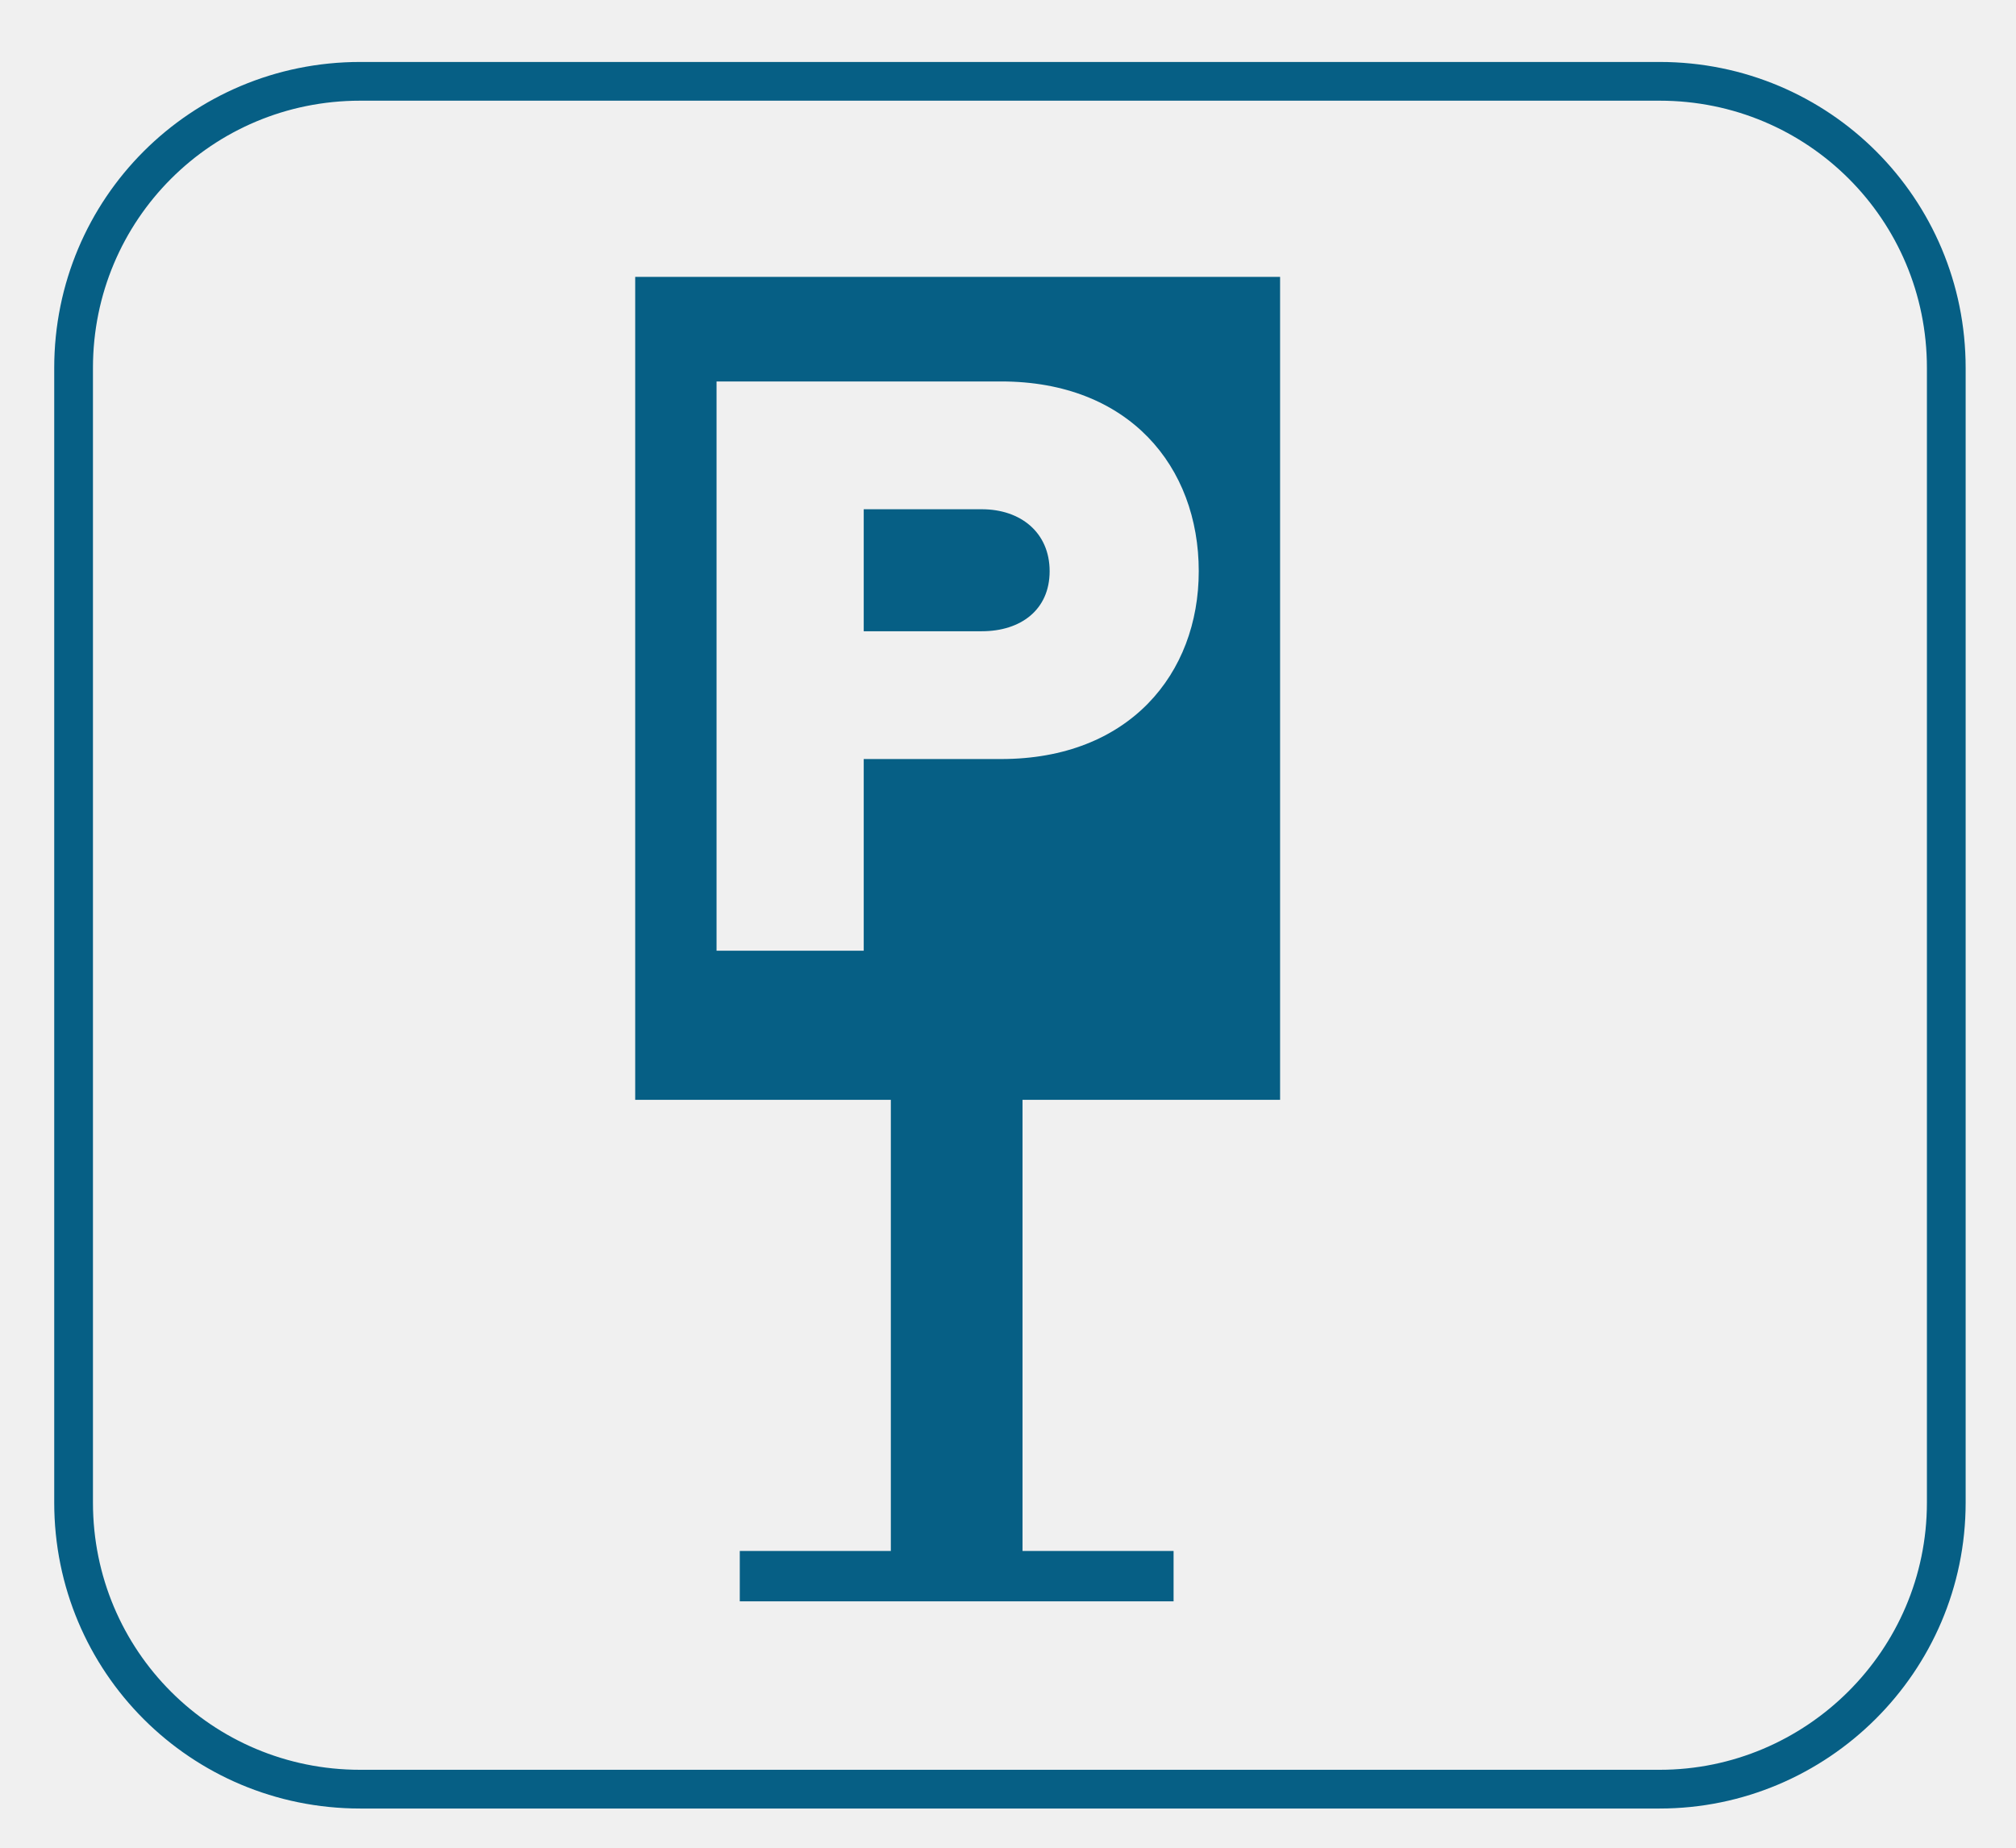
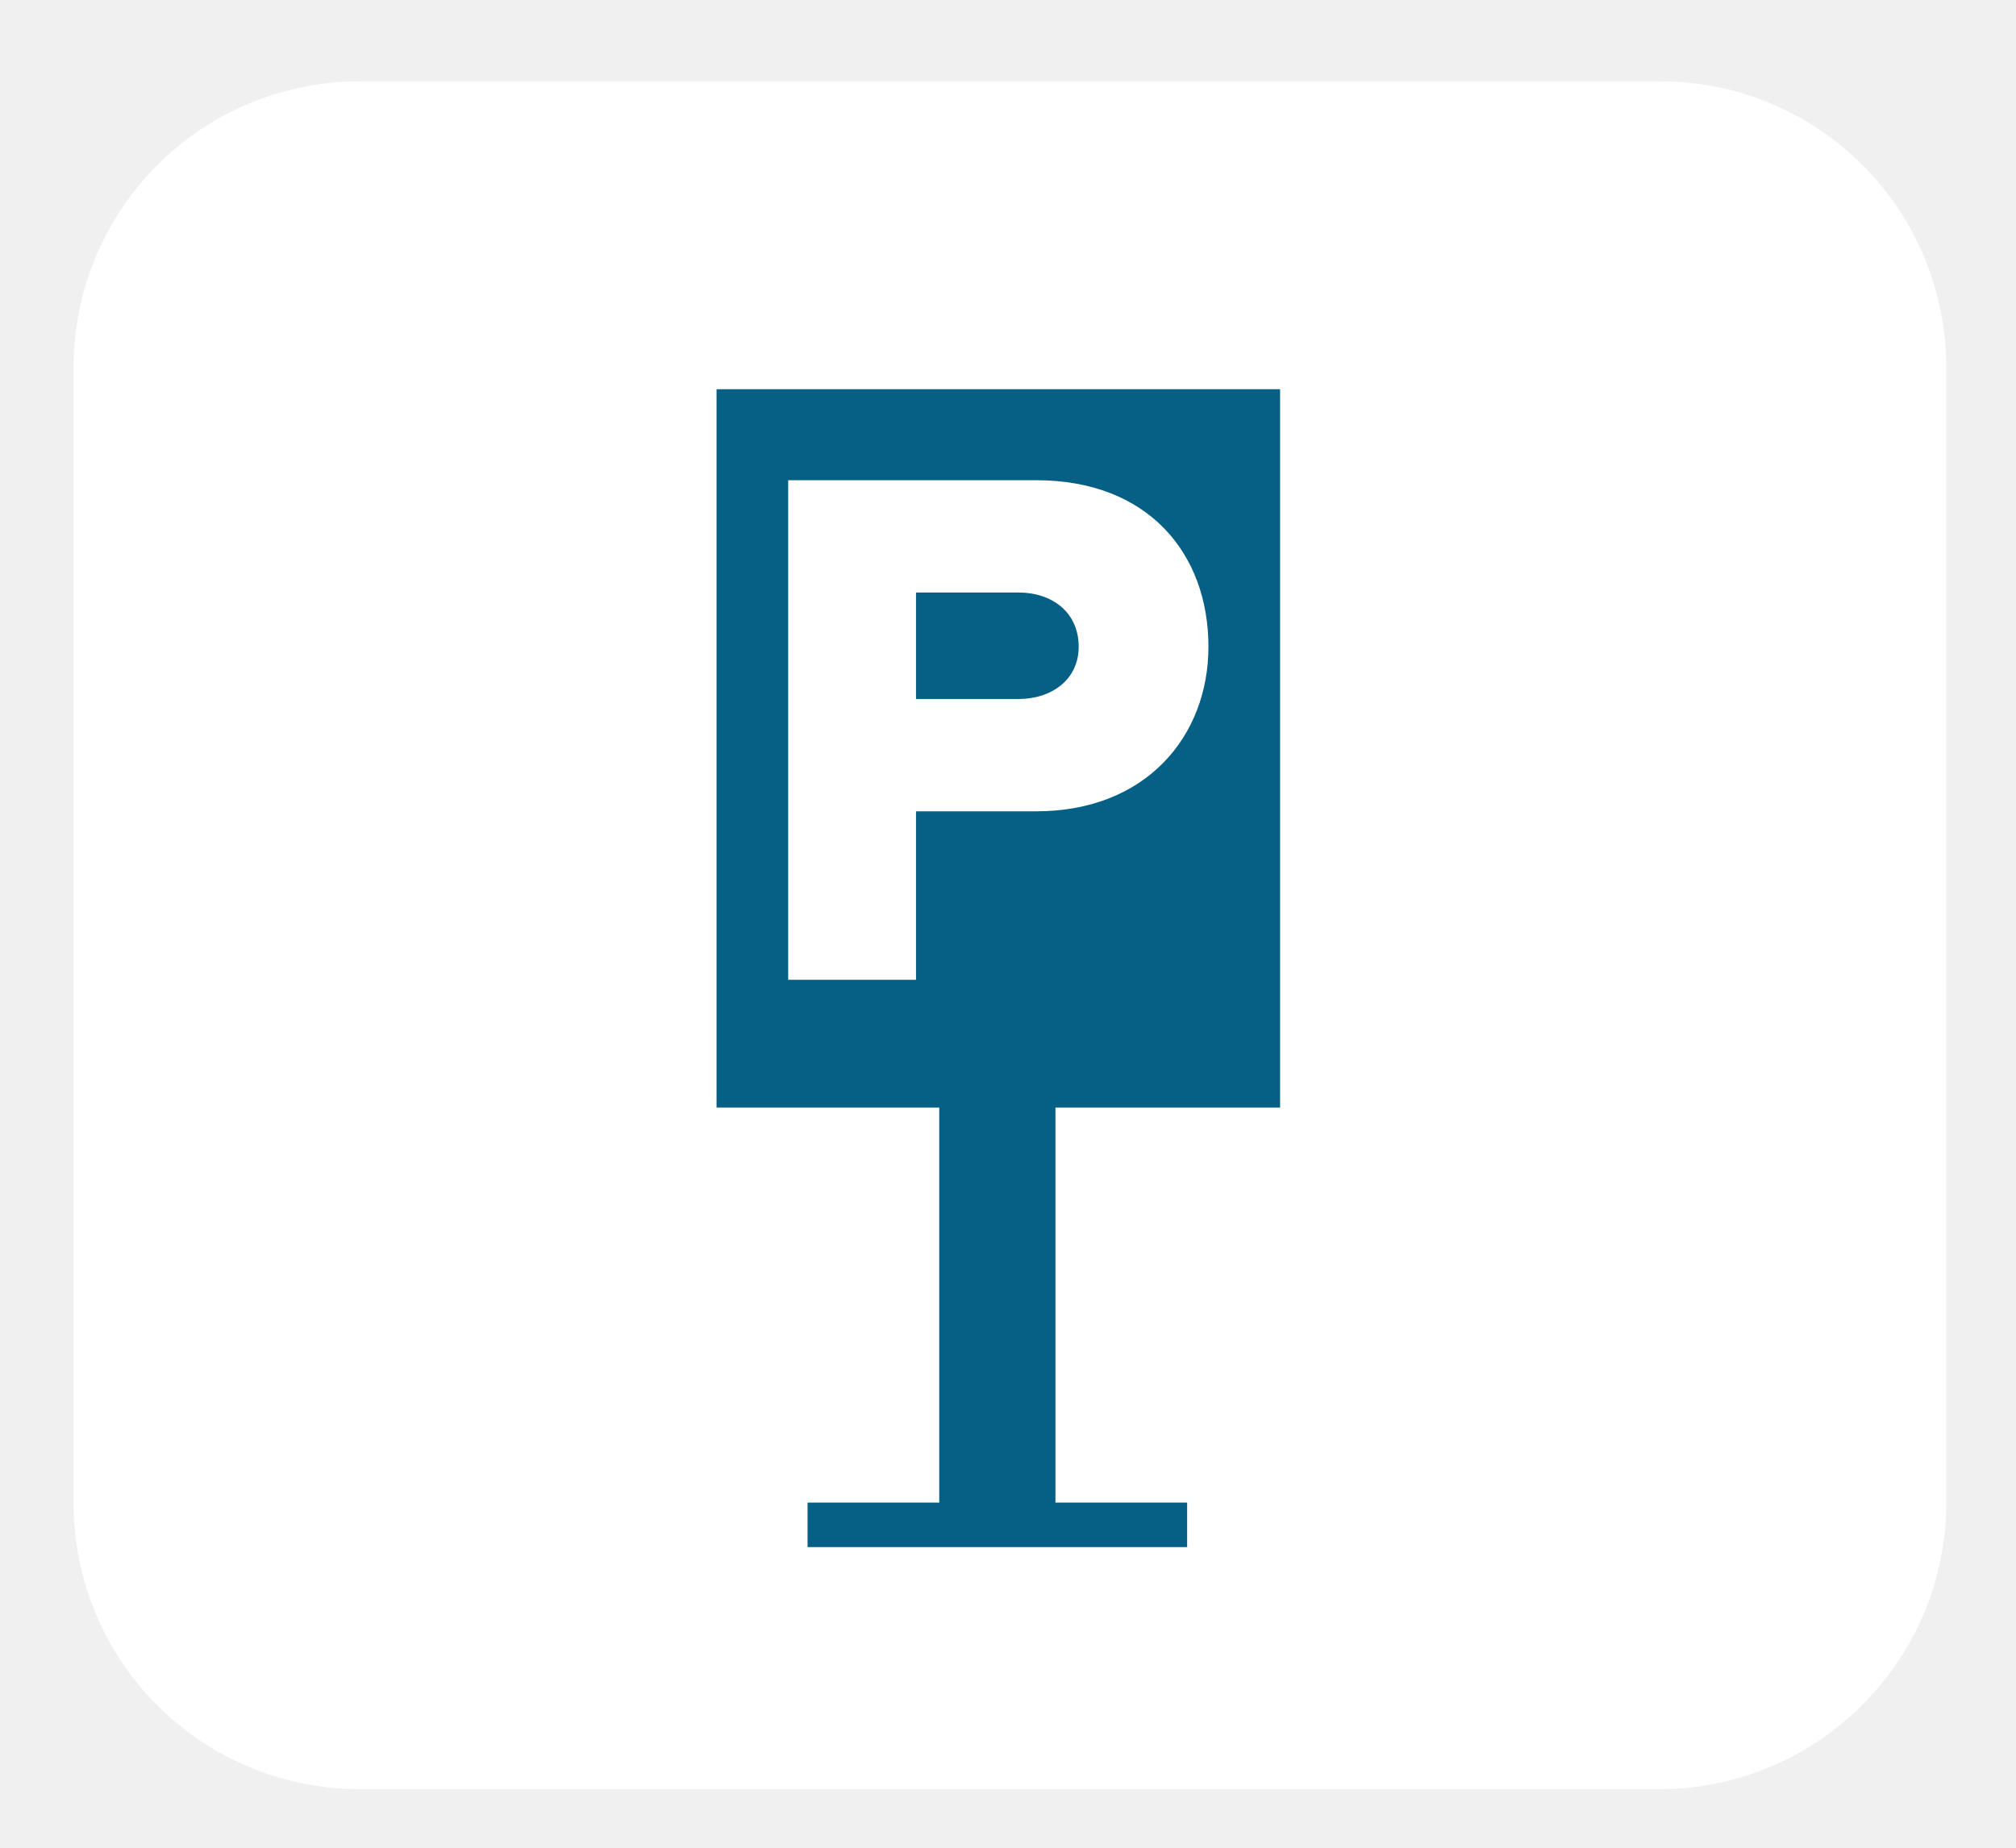
<svg xmlns="http://www.w3.org/2000/svg" version="1.1" id="Capa_1" x="0px" y="0px" viewBox="0 0 104.1 95.4" style="enable-background:new 0 0 104.1 95.4;" xml:space="preserve">
  <style type="text/css">
- 	.st0{fill:#065F85;}
- 	.st1{fill:#4C4D4F;}
- 	.st2{fill:none;stroke:#065F85;stroke-width:2;stroke-miterlimit:10;}
- 	.st3{fill:none;}
- 	.st4{fill:#FFFFFF;}
- 	.st5{fill:#145F85;}
+ 	.st0{fill:#FFFFFF;}
+ 	.st1{fill:#065F85;}
</style>
-   <path class="st0" d="M50.7,26.3h-6.1v6.3h6.1c2,0,3.5-1.1,3.5-3.1C54.2,27.5,52.7,26.3,50.7,26.3z M66.1,56.8V14.3H32.8v42.5H46  v23.3h-7.8v2.6h22.4v-2.6h-7.8V56.8H66.1z M51.7,39.2h-7.1v9.9H37V19.7h14.7c6.6,0,10.2,4.4,10.2,9.8C61.9,34.8,58.3,39.2,51.7,39.2  z" />
-   <path class="st2" d="M85.7,92.4H18.6c-8.2,0-14.8-6.6-14.8-14.8V19c0-8.2,6.6-14.8,14.8-14.8h67.1c8.2,0,14.8,6.6,14.8,14.8v58.6  C100.5,85.8,93.8,92.4,85.7,92.4z" />
+   <path class="st0" d="M85.7,92.4H18.6c-8.2,0-14.8-6.6-14.8-14.8V19c0-8.2,6.6-14.8,14.8-14.8h67.1c8.2,0,14.8,6.6,14.8,14.8v58.6  C100.5,85.8,93.8,92.4,85.7,92.4z" />
+   <path class="st1" d="M52.6,30.6h-5.3v5.5h5.3c1.7,0,3.1-1,3.1-2.7C55.7,31.6,54.3,30.6,52.6,30.6z M66.1,57.2V20.1H37v37.1h11.5  v20.4h-6.8v2.3h19.6v-2.3h-6.8V57.2H66.1z M53.5,41.9h-6.2v8.7h-6.6V24.8h12.8c5.8,0,8.9,3.8,8.9,8.6C62.4,38,59.2,41.9,53.5,41.9z" />
</svg>
